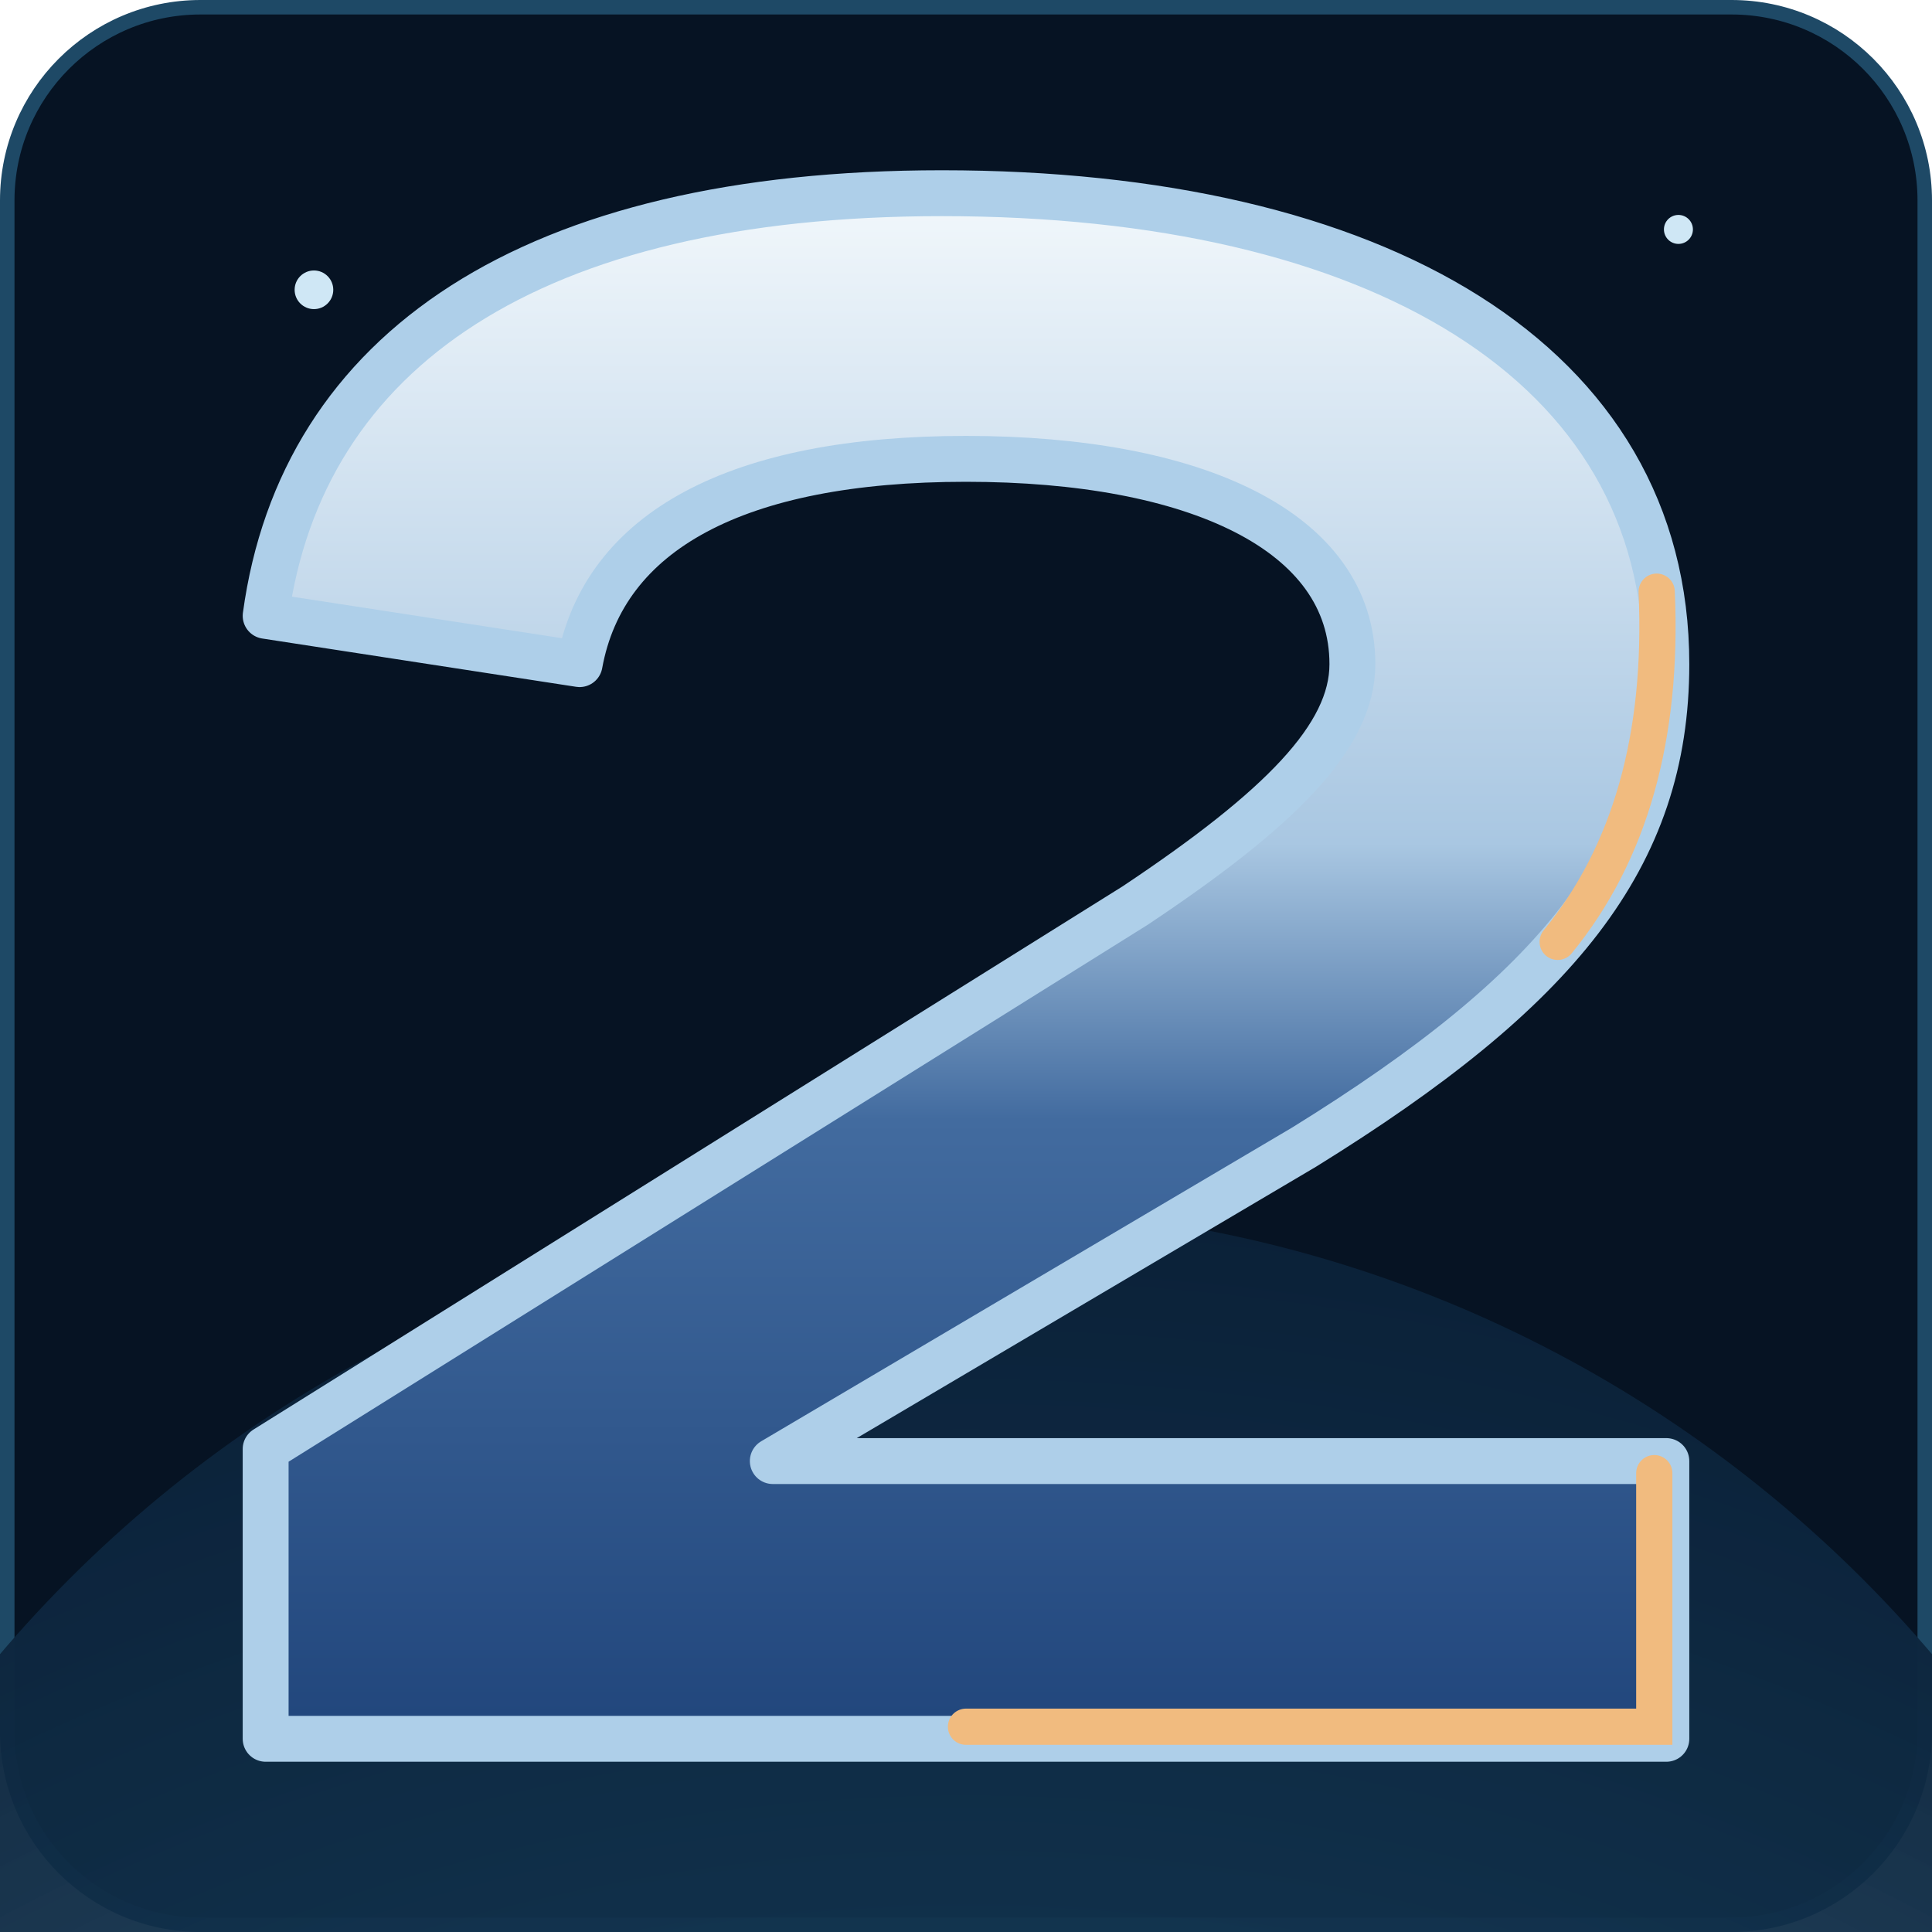
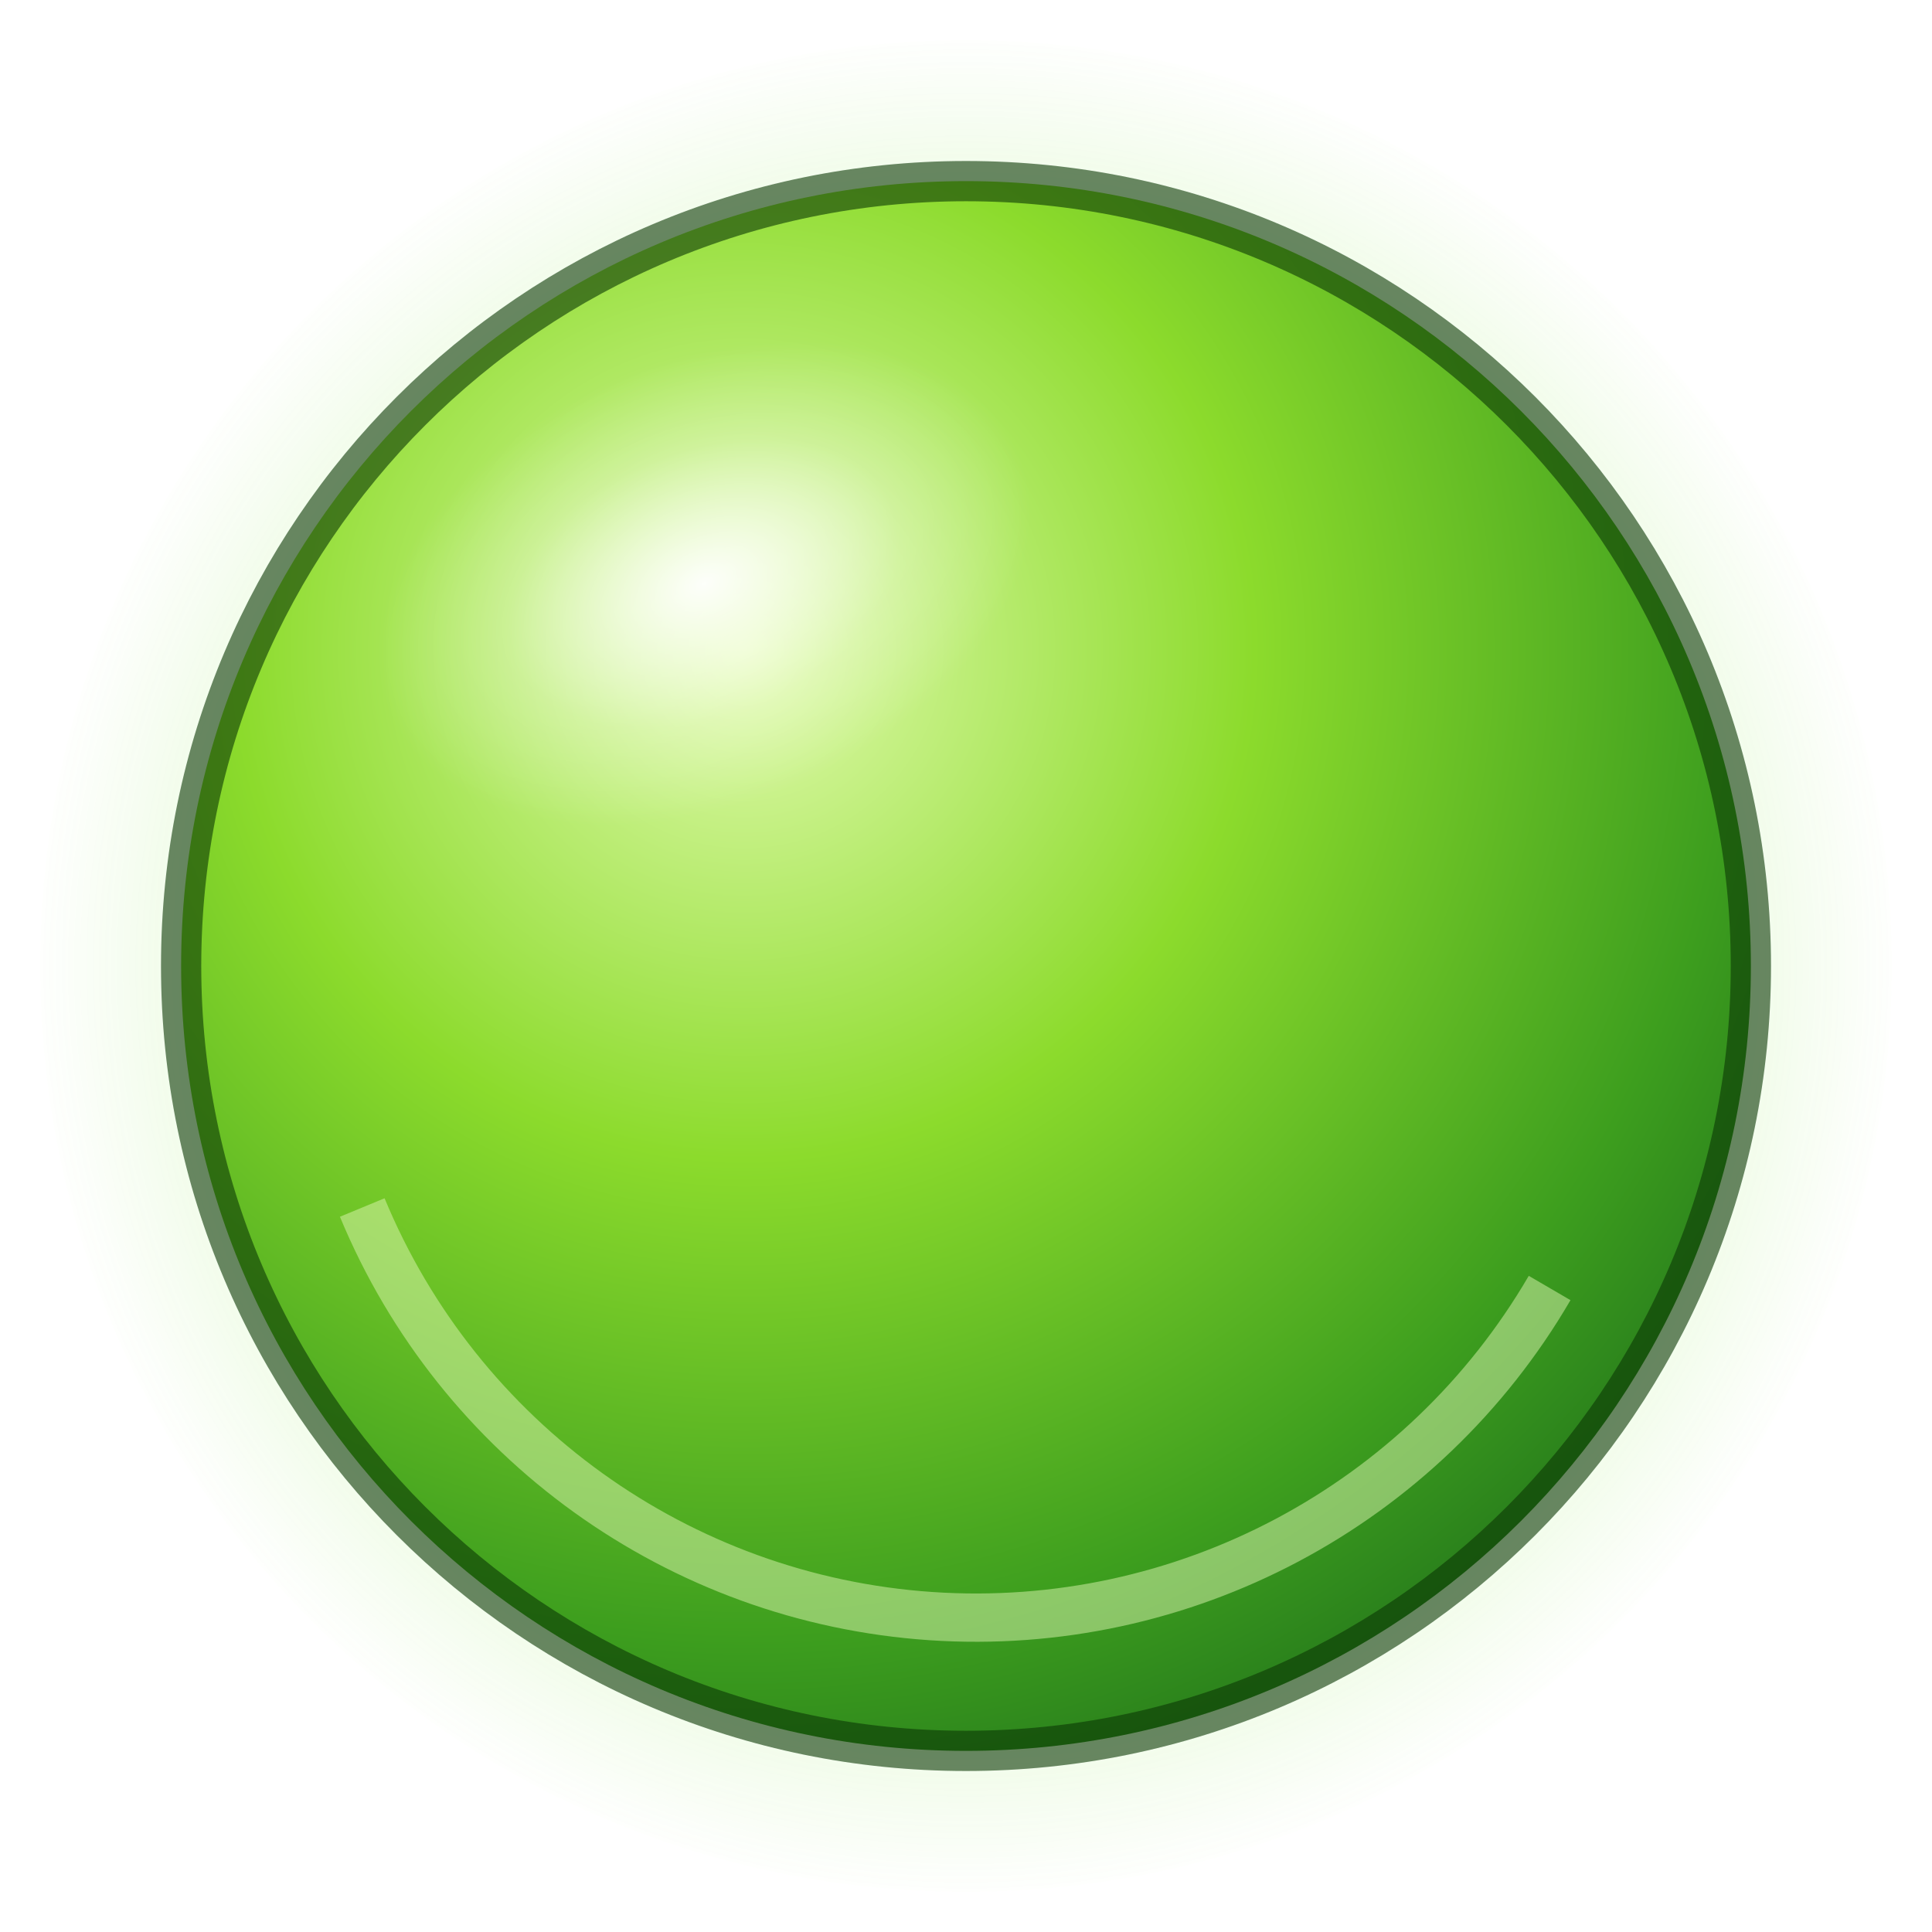
<svg xmlns="http://www.w3.org/2000/svg" viewBox="0 0 48 48" width="48" height="48" role="img" aria-labelledby="live-title">
  <defs>
-     <linearGradient id="live-two" x2="0" y2="1">
-       <stop stop-color="#F1F7FB" />
-       <stop offset=".42" stop-color="#A9C7E2" />
-       <stop offset=".6" stop-color="#426B9F" />
-       <stop offset="1" stop-color="#21467C" />
-     </linearGradient>
-     <radialGradient id="live-horizon" cx=".5" cy="1" r="1">
-       <stop offset="0" stop-color="#1E6E5A" stop-opacity=".85" />
-       <stop offset=".55" stop-color="#153C59" stop-opacity=".9" />
-       <stop offset="1" stop-color="#0B2138" />
+     <radialGradient id="orb-body" cx=".36" cy=".3" r=".92">
+       <stop stop-color="#E2FBB0" />
+       <stop offset=".35" stop-color="#8CDB2C" />
+       <stop offset=".68" stop-color="#3D9E1E" />
+       <stop offset=".92" stop-color="#17631A" />
+       <stop offset="1" stop-color="#0C4406" />
+     </radialGradient>
+     <radialGradient id="orb-shine" cx=".5" cy=".5" r=".5">
+       <stop stop-color="#fff" stop-opacity=".95" />
+       <stop offset=".6" stop-color="#fff" stop-opacity=".25" />
+       <stop offset="1" stop-color="#fff" stop-opacity="0" />
+     </radialGradient>
+     <radialGradient id="orb-glow" cx=".5" cy=".5" r=".5">
+       <stop stop-color="#6BE01E" stop-opacity=".5" />
+       <stop offset=".7" stop-color="#6BE01E" stop-opacity=".18" />
+       <stop offset="1" stop-color="#6BE01E" stop-opacity="0" />
    </radialGradient>
  </defs>
-   <g transform="scale(3)">
-     <rect x=".06" y=".06" width="15.88" height="15.88" rx="1.6" fill="#061323" stroke="#1E4966" stroke-width=".12" />
-     <circle cx="8" cy="20.5" r="10.5" fill="url(#live-horizon)" />
-     <circle cx="2.6" cy="2.4" r=".16" fill="#CFE7F5" />
-     <circle cx="13.9" cy="1.9" r=".12" fill="#CFE7F5" />
-     <path d="M2.2 5.1C2.5 2.9 4.4 1.6 7.8 1.6C11.4 1.6 13.8 3 13.8 5.5C13.8 7.1 12.9 8.2 10.8 9.5L6.4 12.1H13.8V14.4H2.2V12L9.4 7.5C10.6 6.7 11.2 6.1 11.2 5.5C11.2 4.4 9.9 3.8 8 3.8C6.1 3.8 5 4.4 4.8 5.5Z" fill="url(#live-two)" stroke="#AECFE9" stroke-width=".38" stroke-linejoin="round" />
-     <path d="M13.72 4.9Q13.8 6.7 12.9 7.8M13.7 12.2V14.3H8" fill="none" stroke="#F1BB7F" stroke-width=".3" stroke-linecap="round" />
-   </g>
+   <circle cx="24" cy="24" r="23" fill="url(#orb-glow)" />
+   <circle cx="24" cy="24" r="19.5" fill="url(#orb-body)" stroke="#0A3804" stroke-opacity=".6" />
+   <ellipse cx="17.5" cy="14.5" rx="8.5" ry="5.5" fill="url(#orb-shine)" transform="rotate(-22 17.5 14.5)" />
+   <path d="M9 30 A16.5 16.5 0 0 0 38.5 32" fill="none" stroke="#DFF7B2" stroke-opacity=".5" stroke-width="1.2" />
</svg>
